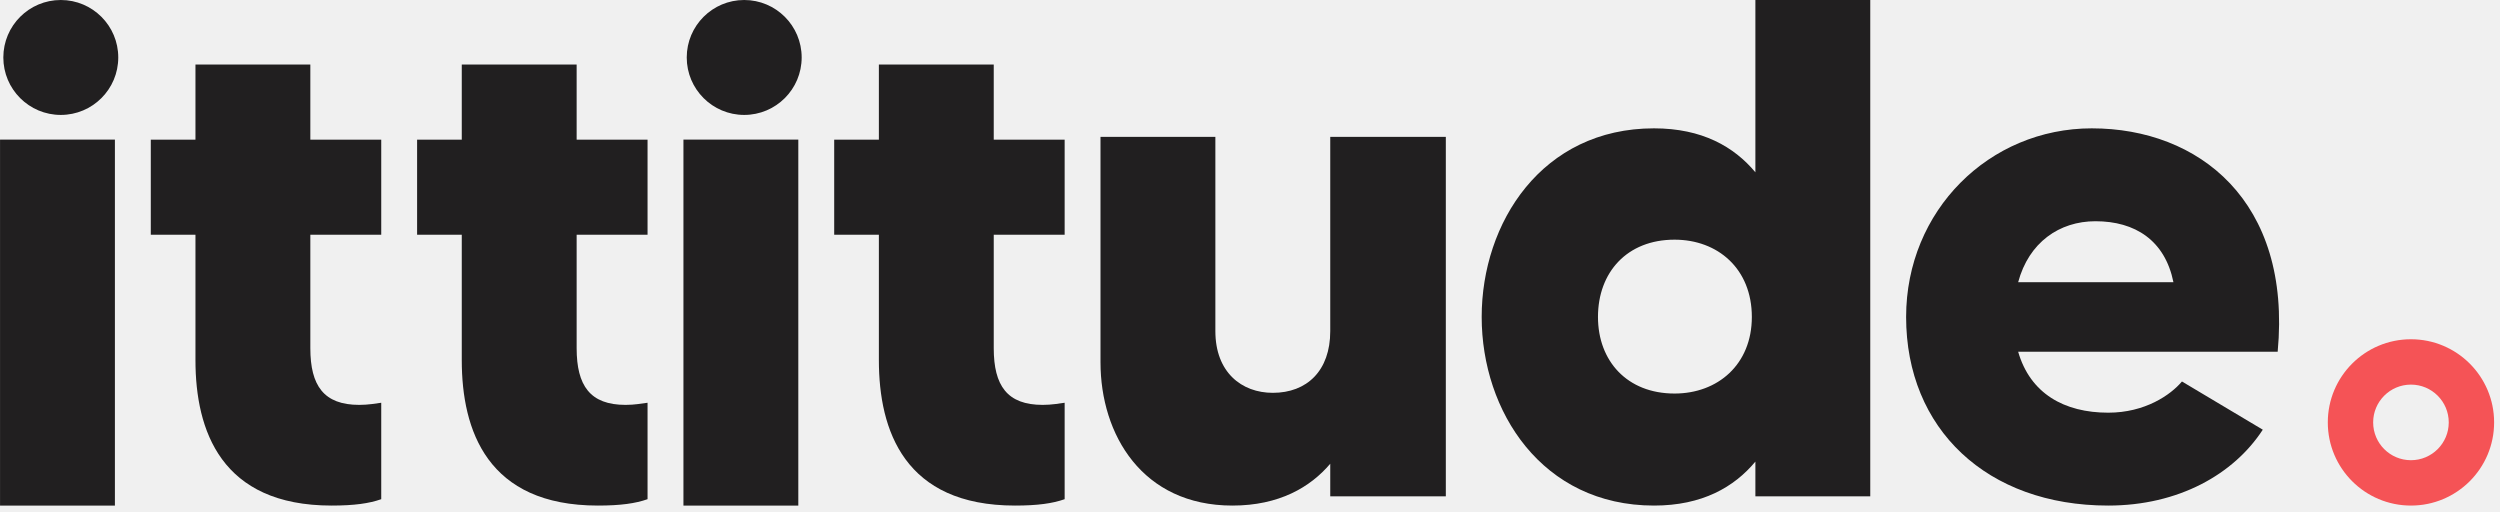
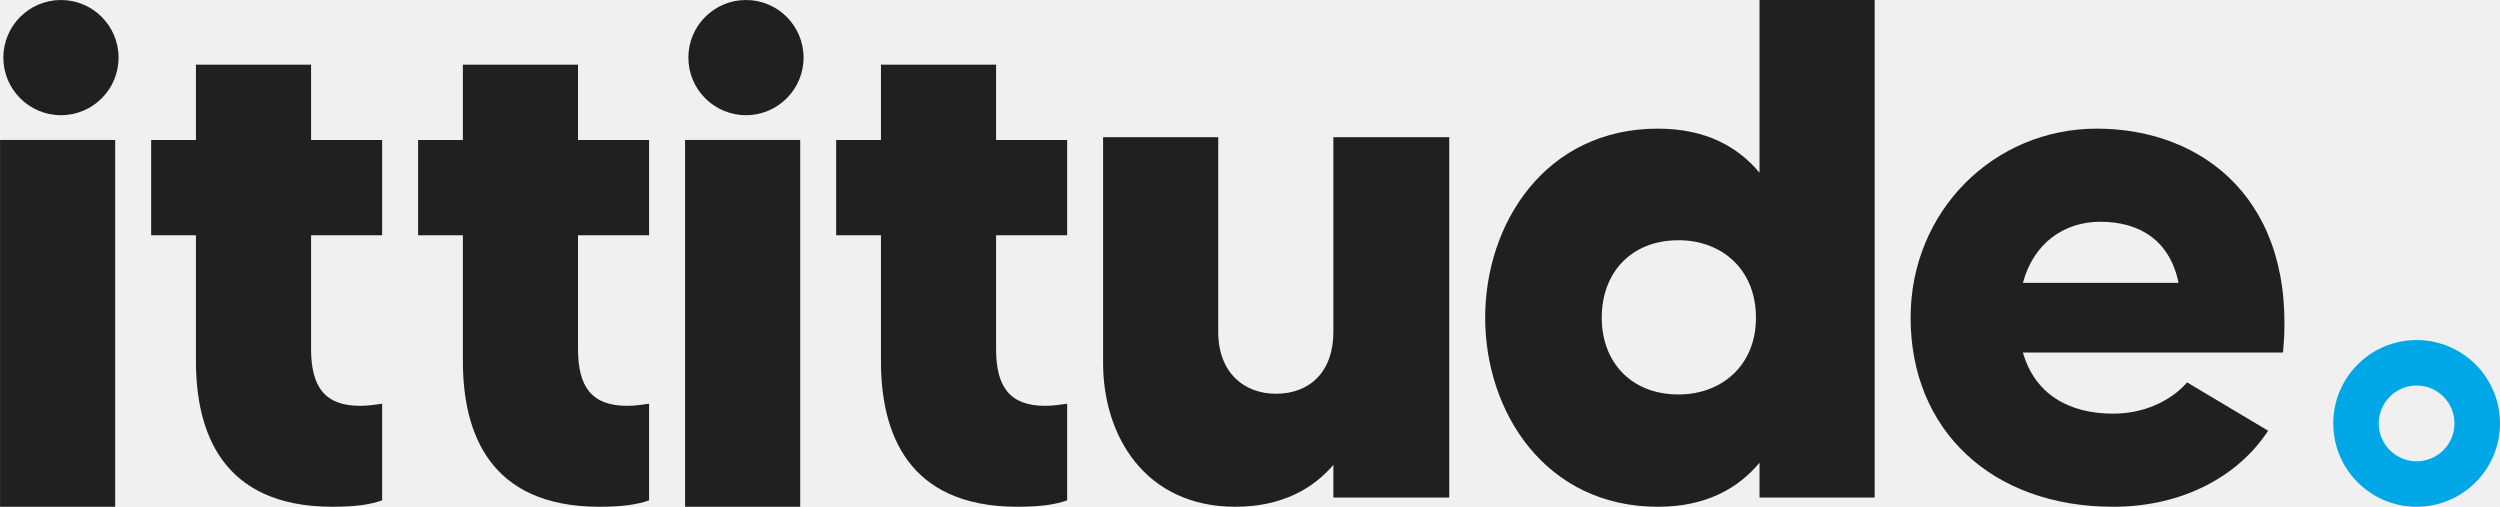
- <svg xmlns="http://www.w3.org/2000/svg" width="342" height="70" viewBox="0 0 342 70" fill="none">
-   <g clip-path="url(#clip0_401_73)">
-     <path d="M52.154 32.108V19.109H42.454V8.827H26.739V19.109H20.628V32.108H26.739V49.277C26.739 58.88 30.231 69.162 45.364 69.162C48.468 69.162 50.505 68.871 52.154 68.289V55.097C51.378 55.194 50.408 55.388 49.147 55.388C44.297 55.388 42.454 52.769 42.454 47.628V32.108H52.154Z" fill="#211F20" />
-     <path d="M88.585 32.108V19.109H78.885V8.827H63.17V19.109H57.059V32.108H63.17V49.277C63.17 58.88 66.662 69.162 81.795 69.162C84.899 69.162 86.936 68.871 88.585 68.289V55.097C87.809 55.194 86.839 55.388 85.578 55.388C80.728 55.388 78.885 52.769 78.885 47.628V32.108H88.585Z" fill="#211F20" />
-     <path d="M145.644 32.108V19.109H135.944V8.827H120.23V19.109H114.118V32.108H120.23V49.277C120.23 58.88 123.721 69.162 138.854 69.162C141.958 69.162 143.995 68.871 145.644 68.289V55.097C144.868 55.194 143.898 55.388 142.637 55.388C137.787 55.388 135.944 52.769 135.944 47.628V32.108H145.644Z" fill="#211F20" />
-     <path d="M181.978 18.721V45.3C181.978 50.732 178.777 53.739 174.121 53.739C169.852 53.739 166.263 50.926 166.263 45.3V18.721H150.549V49.568C150.549 59.462 156.272 69.162 168.591 69.162C174.993 69.162 179.262 66.641 181.978 63.439V67.901H197.789V18.722H181.978L181.978 18.721Z" fill="#211F20" />
-     <path d="M240.137 0V23.571C237.227 20.08 232.862 17.557 226.266 17.557C210.94 17.557 202.694 30.459 202.694 43.36C202.694 56.261 210.94 69.162 226.266 69.162C232.862 69.162 237.227 66.641 240.137 63.148V67.901H255.852V0L240.137 0ZM229.079 53.836C222.58 53.836 218.603 49.374 218.603 43.36C218.603 37.249 222.58 32.787 229.079 32.787C234.996 32.787 239.652 36.764 239.652 43.36C239.652 49.859 234.996 53.836 229.079 53.836Z" fill="#211F20" />
-     <path d="M286.172 17.557C272.106 17.557 260.757 28.81 260.757 43.36C260.757 58.686 271.815 69.162 288.403 69.162C298.006 69.162 305.572 64.894 309.549 58.783L298.491 52.187C296.939 54.03 293.447 56.455 288.403 56.455C282.388 56.455 277.732 53.837 276.083 48.113H311.586C313.526 27.452 300.721 17.558 286.172 17.558L286.172 17.557ZM276.083 38.607C277.538 33.175 281.71 30.265 286.657 30.265C292.089 30.265 296.163 32.884 297.327 38.607H276.083H276.083Z" fill="#211F20" />
-     <path fill-rule="evenodd" clip-rule="evenodd" d="M8.317 0C12.659 0 16.178 3.52 16.178 7.861C16.178 12.202 12.659 15.722 8.317 15.722C3.976 15.722 0.456 12.202 0.456 7.861C0.456 3.519 3.976 0 8.317 0Z" fill="#211F20" />
-     <path d="M93.495 69.162H109.209V19.101H93.495V69.162Z" fill="#211F20" />
-     <path fill-rule="evenodd" clip-rule="evenodd" d="M329.819 46.41C323.536 46.41 318.443 51.503 318.443 57.785C318.443 64.069 323.536 69.162 329.819 69.162C336.102 69.162 341.195 64.068 341.195 57.785C341.195 51.503 336.101 46.41 329.819 46.41ZM329.819 52.615C326.963 52.615 324.648 54.93 324.648 57.785C324.648 60.641 326.963 62.956 329.819 62.956C332.674 62.956 334.989 60.641 334.989 57.785C334.989 54.93 332.674 52.615 329.819 52.615Z" fill="#F55356" />
-     <path fill-rule="evenodd" clip-rule="evenodd" d="M101.807 0C106.149 0 109.668 3.52 109.668 7.861C109.668 12.202 106.149 15.722 101.807 15.722C97.466 15.722 93.946 12.202 93.946 7.861C93.946 3.519 97.466 0 101.807 0Z" fill="#211F20" />
-     <path d="M0.005 69.162H15.719V19.101H0.005V69.162Z" fill="#211F20" />
+ <svg xmlns="http://www.w3.org/2000/svg" xml:space="preserve" width="90.275mm" height="18.299mm" version="1.1" style="shape-rendering:geometricPrecision; text-rendering:geometricPrecision; image-rendering:optimizeQuality; fill-rule:evenodd; clip-rule:evenodd" viewBox="0 0 20098.31 4074.05">
+   <defs>
+     <style type="text/css">
+    
+     .fil3 {fill:#00A7E6}
+     .fil1 {fill:#211F20}
+     .fil2 {fill:#211F20;fill-rule:nonzero}
+     .fil0 {fill:#211F20;fill-rule:nonzero}
+    
+   </style>
+   </defs>
+   <g id="Layer_x0020_1">
+     <path class="fil0" d="M3072.14 1891.31l0 -765.67 -571.39 0 0 -605.68 -925.65 0 0 605.68 -359.98 0 0 765.67 359.98 0 0 1011.37c0,565.69 205.69,1171.37 1097.08,1171.37 182.85,0 302.83,-17.14 399.96,-51.43l0 -777.11c-45.71,5.72 -102.84,17.14 -177.13,17.14 -285.69,0 -394.26,-154.26 -394.26,-457.11l0 -914.23 571.39 0z" />
+     <path class="fil0" d="M5218.13 1891.31l0 -765.67 -571.39 0 0 -605.68 -925.65 0 0 605.68 -359.98 0 0 765.67 359.98 0 0 1011.37c0,565.69 205.69,1171.37 1097.08,1171.37 182.85,0 302.83,-17.14 399.96,-51.43l0 -777.11c-45.71,5.72 -102.84,17.14 -177.13,17.14 -285.69,0 -394.26,-154.26 -394.26,-457.11l0 -914.23 571.39 0z" />
+     <path class="fil0" d="M8579.23 1891.31l0 -765.67 -571.39 0 0 -605.68 -925.65 0 0 605.68 -359.98 0 0 765.67 359.98 0 0 1011.37c0,565.69 205.69,1171.37 1097.08,1171.37 182.85,0 302.83,-17.14 399.96,-51.43l0 -777.11c-45.71,5.72 -102.84,17.14 -177.13,17.14 -285.69,0 -394.26,-154.26 -394.26,-457.11l0 -914.23 571.39 0z" />
+     <path class="fil0" d="M10719.51 1102.8l0 1565.62c0,319.99 -188.57,497.12 -462.84,497.12 -251.42,0 -462.84,-165.71 -462.84,-497.12l0 -1565.62 -925.65 0 0 1817.04c0,582.81 337.11,1154.21 1062.79,1154.21 377.12,0 628.54,-148.54 788.53,-337.11l0 262.84 931.37 0 0 -2896.97 -931.37 0z" />
+     <path class="fil0" d="M14145.44 0l0 1388.49c-171.43,-205.69 -428.55,-354.26 -817.12,-354.26 -902.79,0 -1388.49,759.97 -1388.49,1519.91 0,759.97 485.7,1519.91 1388.49,1519.91 388.57,0 645.69,-148.54 817.12,-354.26l0 279.99 925.65 0 0 -3999.78 -925.65 0zm-651.41 3171.26c-382.82,0 -617.1,-262.84 -617.1,-617.12 0,-359.98 234.28,-622.82 617.1,-622.82 348.56,0 622.82,234.28 622.82,622.82 0,382.84 -274.26,617.12 -622.82,617.12z" />
+     <path class="fil0" d="M16857.12 1034.23c-828.54,0 -1497.07,662.83 -1497.07,1519.91 0,902.81 651.39,1519.91 1628.49,1519.91 565.67,0 1011.37,-251.4 1245.64,-611.38l-651.39 -388.54c-91.44,108.56 -297.13,251.4 -594.26,251.4 -354.28,0 -628.54,-154.26 -725.68,-491.4l2091.3 0c114.28,-1217.06 -639.97,-1799.89 -1497.04,-1799.89zm-594.26 1239.92c85.71,-319.97 331.41,-491.4 622.82,-491.4 319.99,0 559.97,154.29 628.54,491.4l-1251.37 0z" />
+     <path class="fil1" d="M489.93 0.02c255.72,0 463.04,207.3 463.04,463.01 0,255.74 -207.32,463.08 -463.04,463.08 -255.72,0 -463.06,-207.34 -463.06,-463.08 0,-255.72 207.34,-463.01 463.06,-463.01z" />
+     <polygon class="fil2" points="5507.35,4074.05 6433,4074.05 6433,1125.18 5507.35,1125.18 " />
+     <path class="fil3" d="M19428.18 2733.78c-370.09,0 -670.13,300.02 -670.13,670.11 0,370.11 300.05,670.15 670.13,670.15 370.09,0 670.13,-300.05 670.13,-670.15 0,-370.09 -300.05,-670.11 -670.13,-670.11zm0 365.57c-168.2,0 -304.61,136.32 -304.61,304.54 0,168.22 136.41,304.59 304.61,304.59 168.18,0 304.57,-136.36 304.57,-304.59 0,-168.22 -136.39,-304.54 -304.57,-304.54z" />
+     <path class="fil1" d="M5997.02 0.02c255.72,0 463.04,207.3 463.04,463.01 0,255.74 -207.32,463.08 -463.04,463.08 -255.72,0 -463.06,-207.34 -463.06,-463.08 0,-255.72 207.34,-463.01 463.06,-463.01z" />
+     <polygon class="fil2" points="0.27,4074.05 925.92,4074.05 925.92,1125.18 0.27,1125.18 " />
  </g>
-   <defs>
-     <clipPath id="clip0_401_73">
-       <rect width="341.195" height="69.162" fill="white" />
-     </clipPath>
-   </defs>
</svg>
